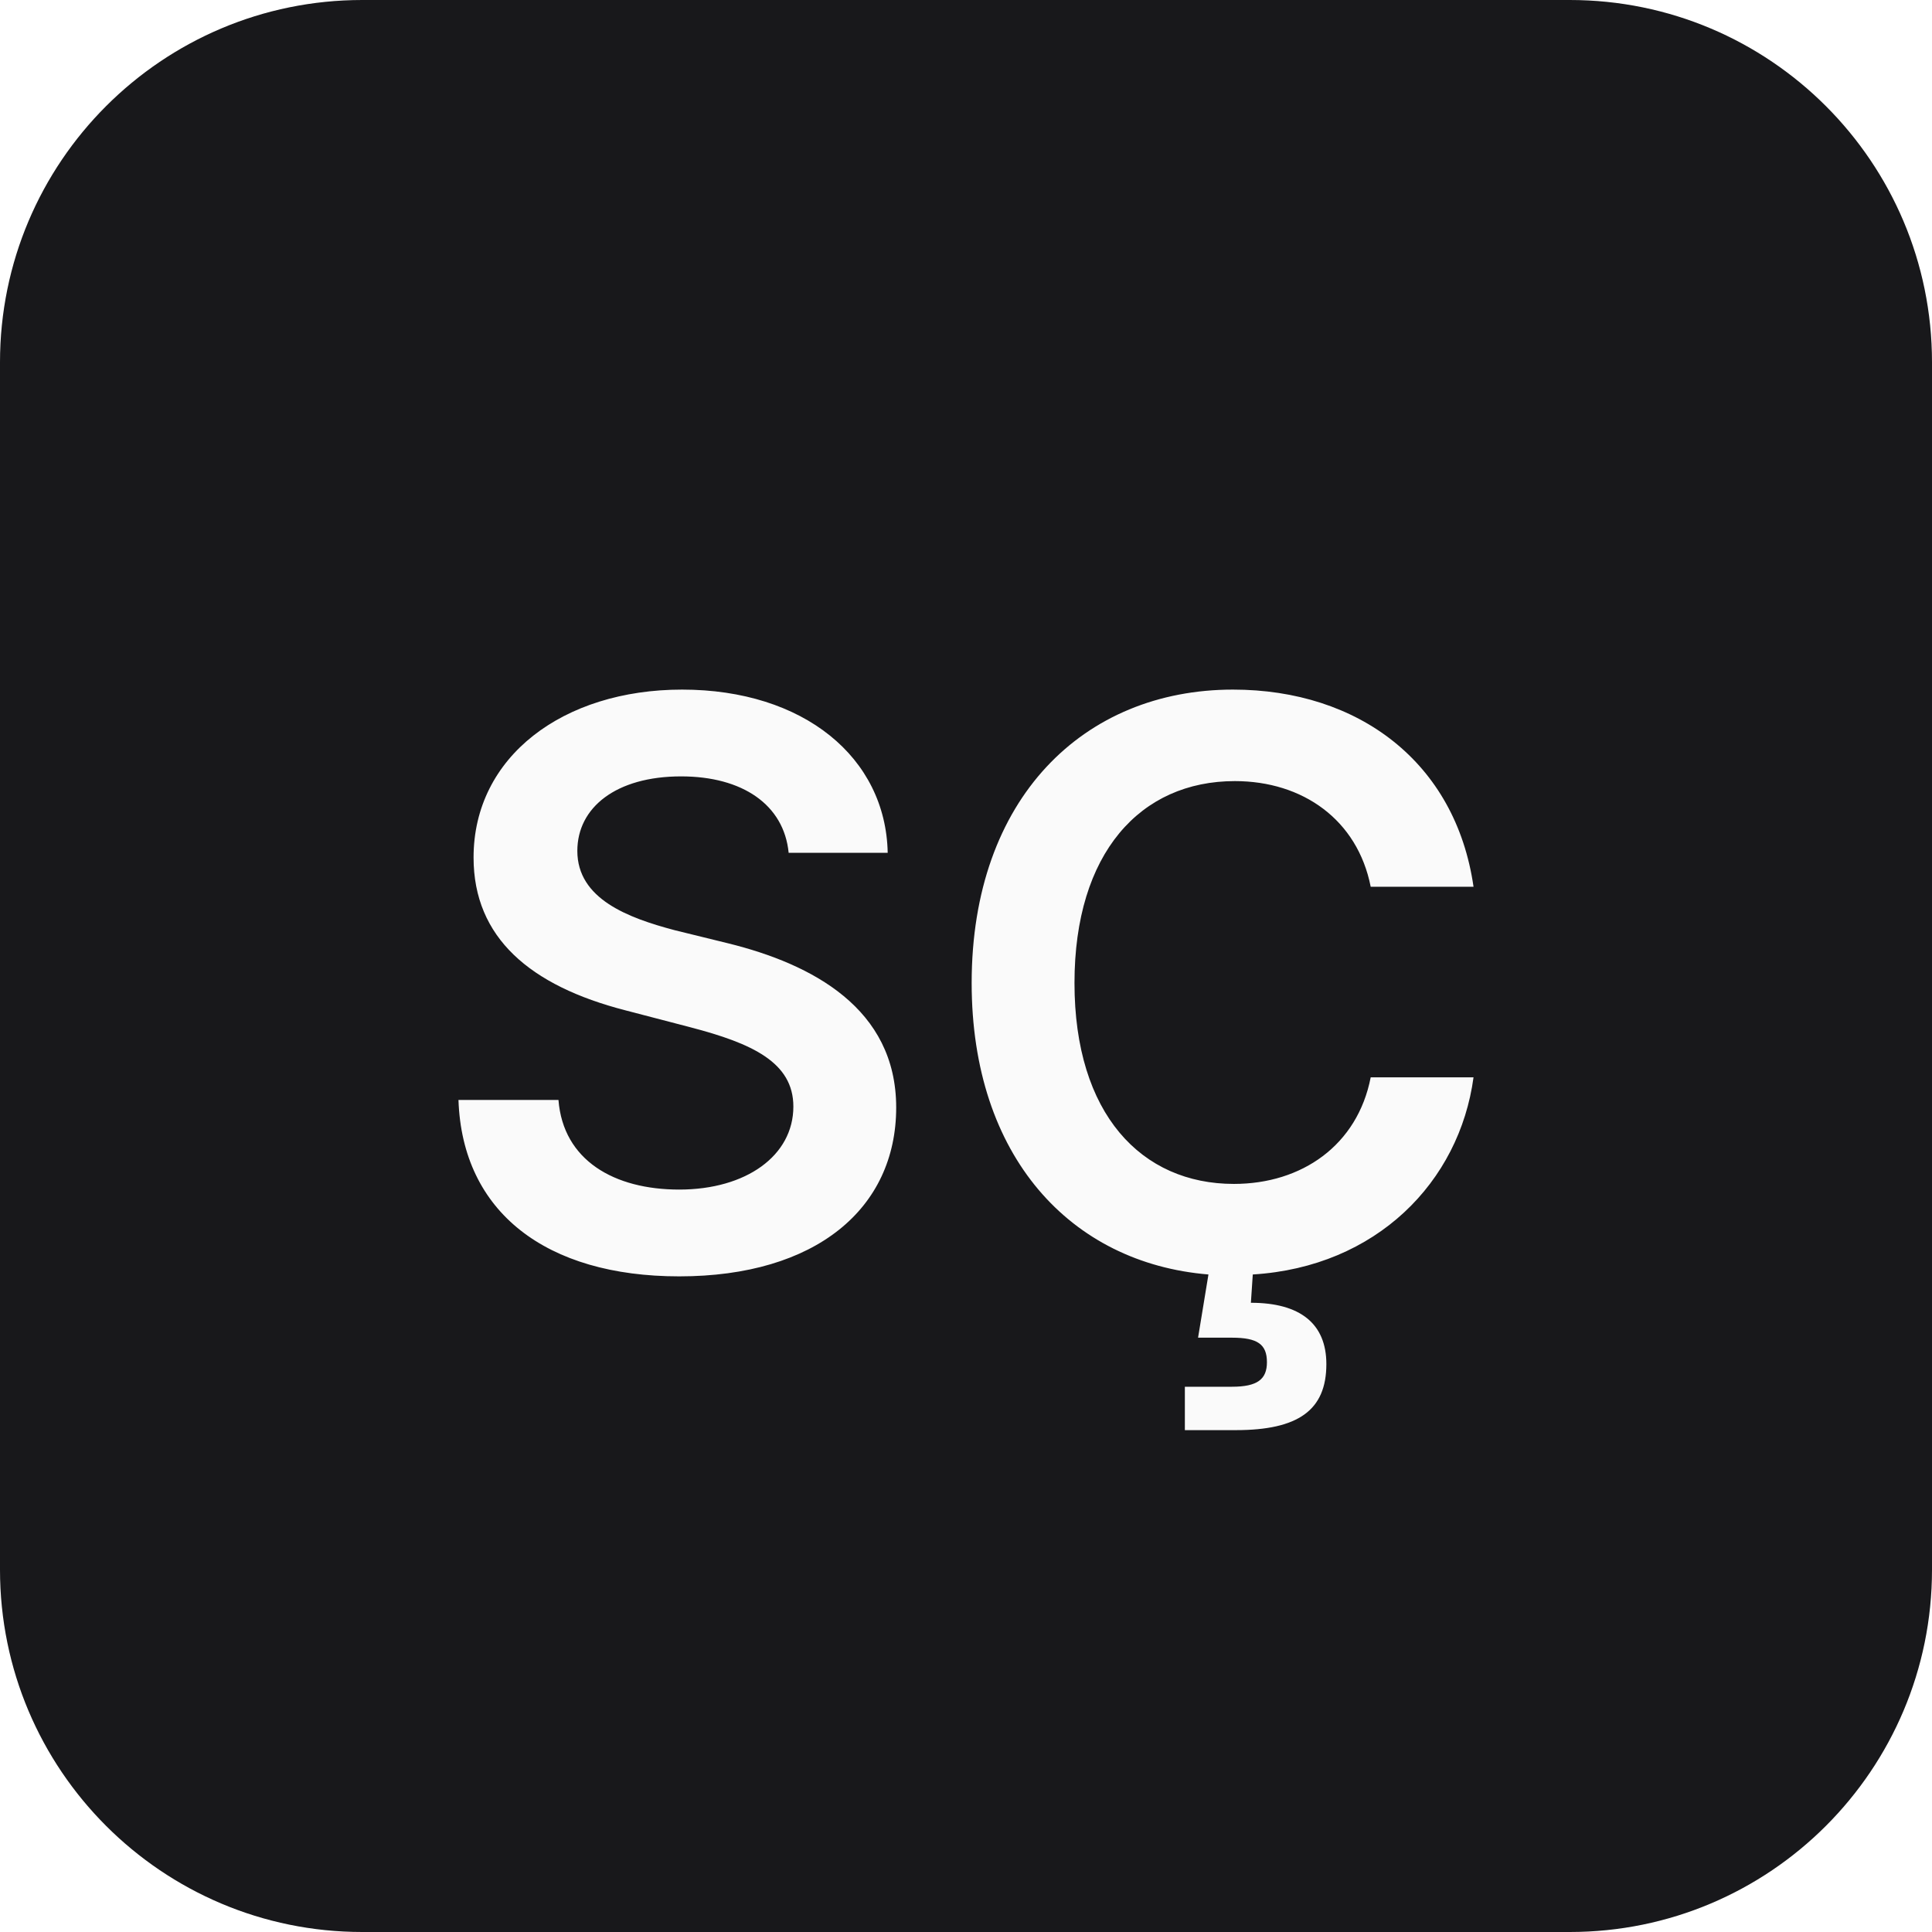
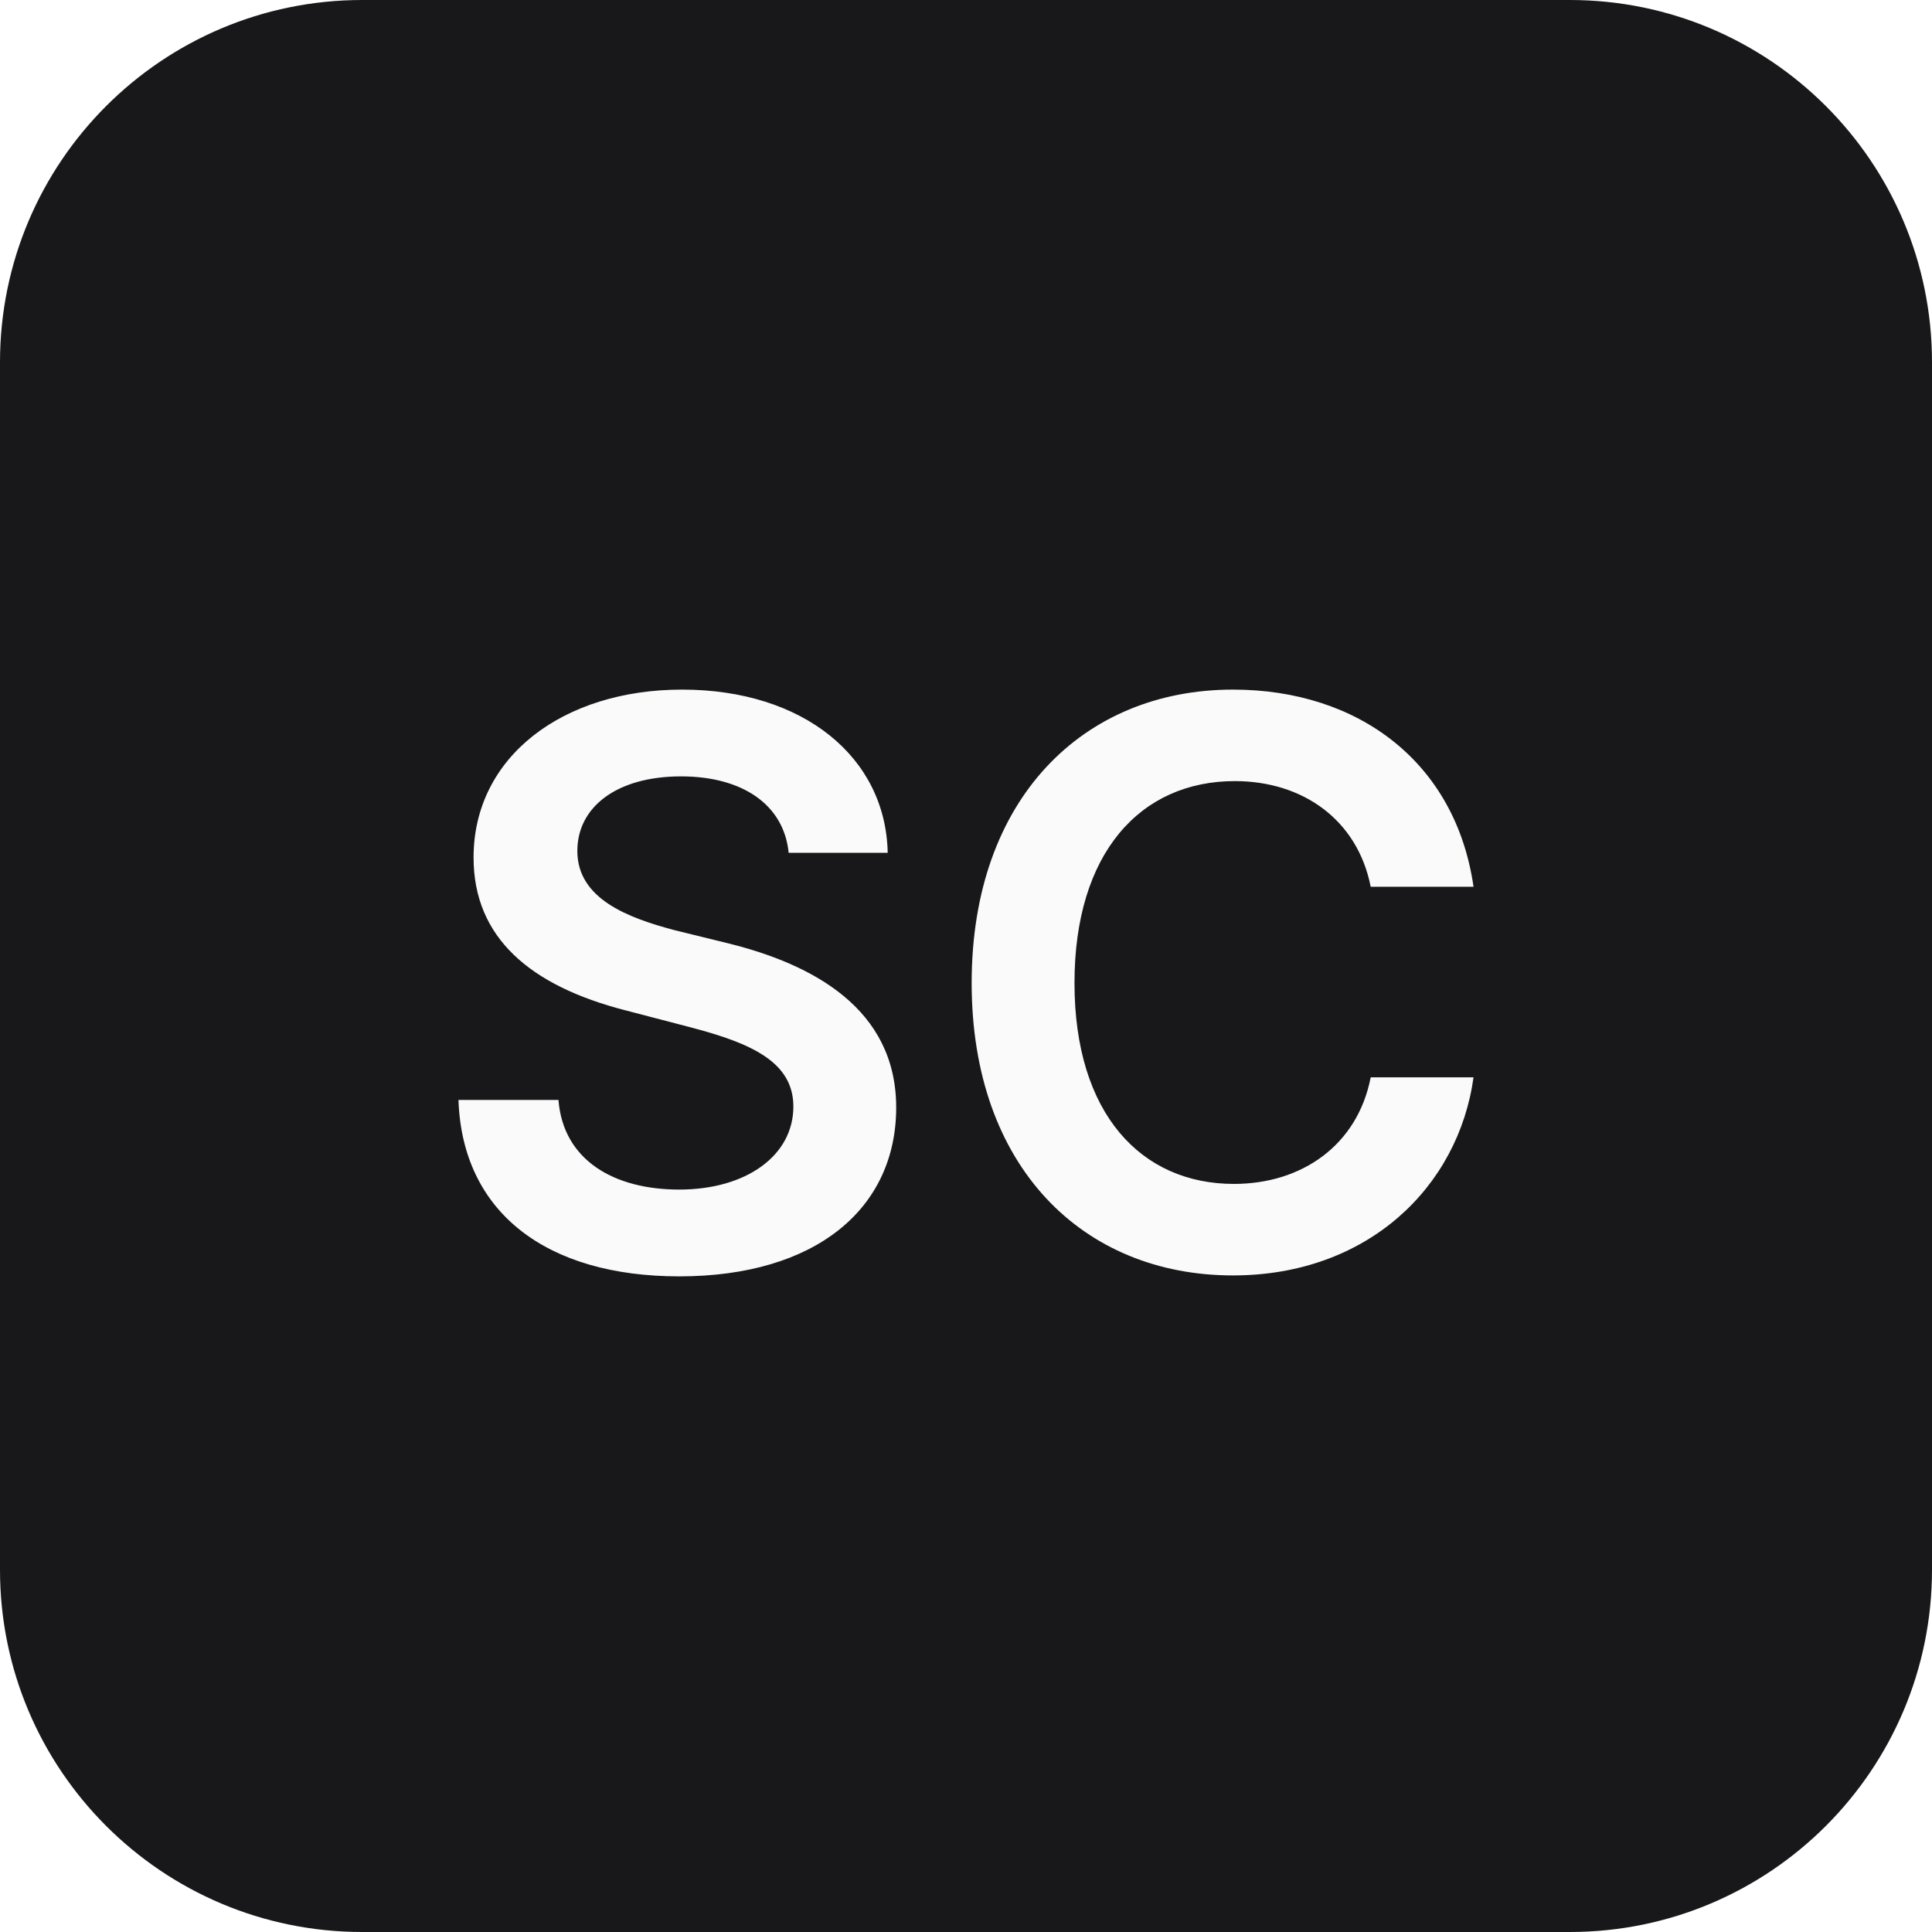
<svg xmlns="http://www.w3.org/2000/svg" viewBox="0 0 32 32">
  <rect width="32" height="32" rx="6" fill="#18181b" />
-   <text x="16" y="21" text-anchor="middle" font-family="Inter, system-ui, sans-serif" font-size="13" font-weight="600" fill="#fafafa">SÇ</text>
+   <text x="16" y="21" text-anchor="middle" font-family="Inter, system-ui, sans-serif" font-size="13" font-weight="600" fill="#fafafa">SC</text>
</svg>
